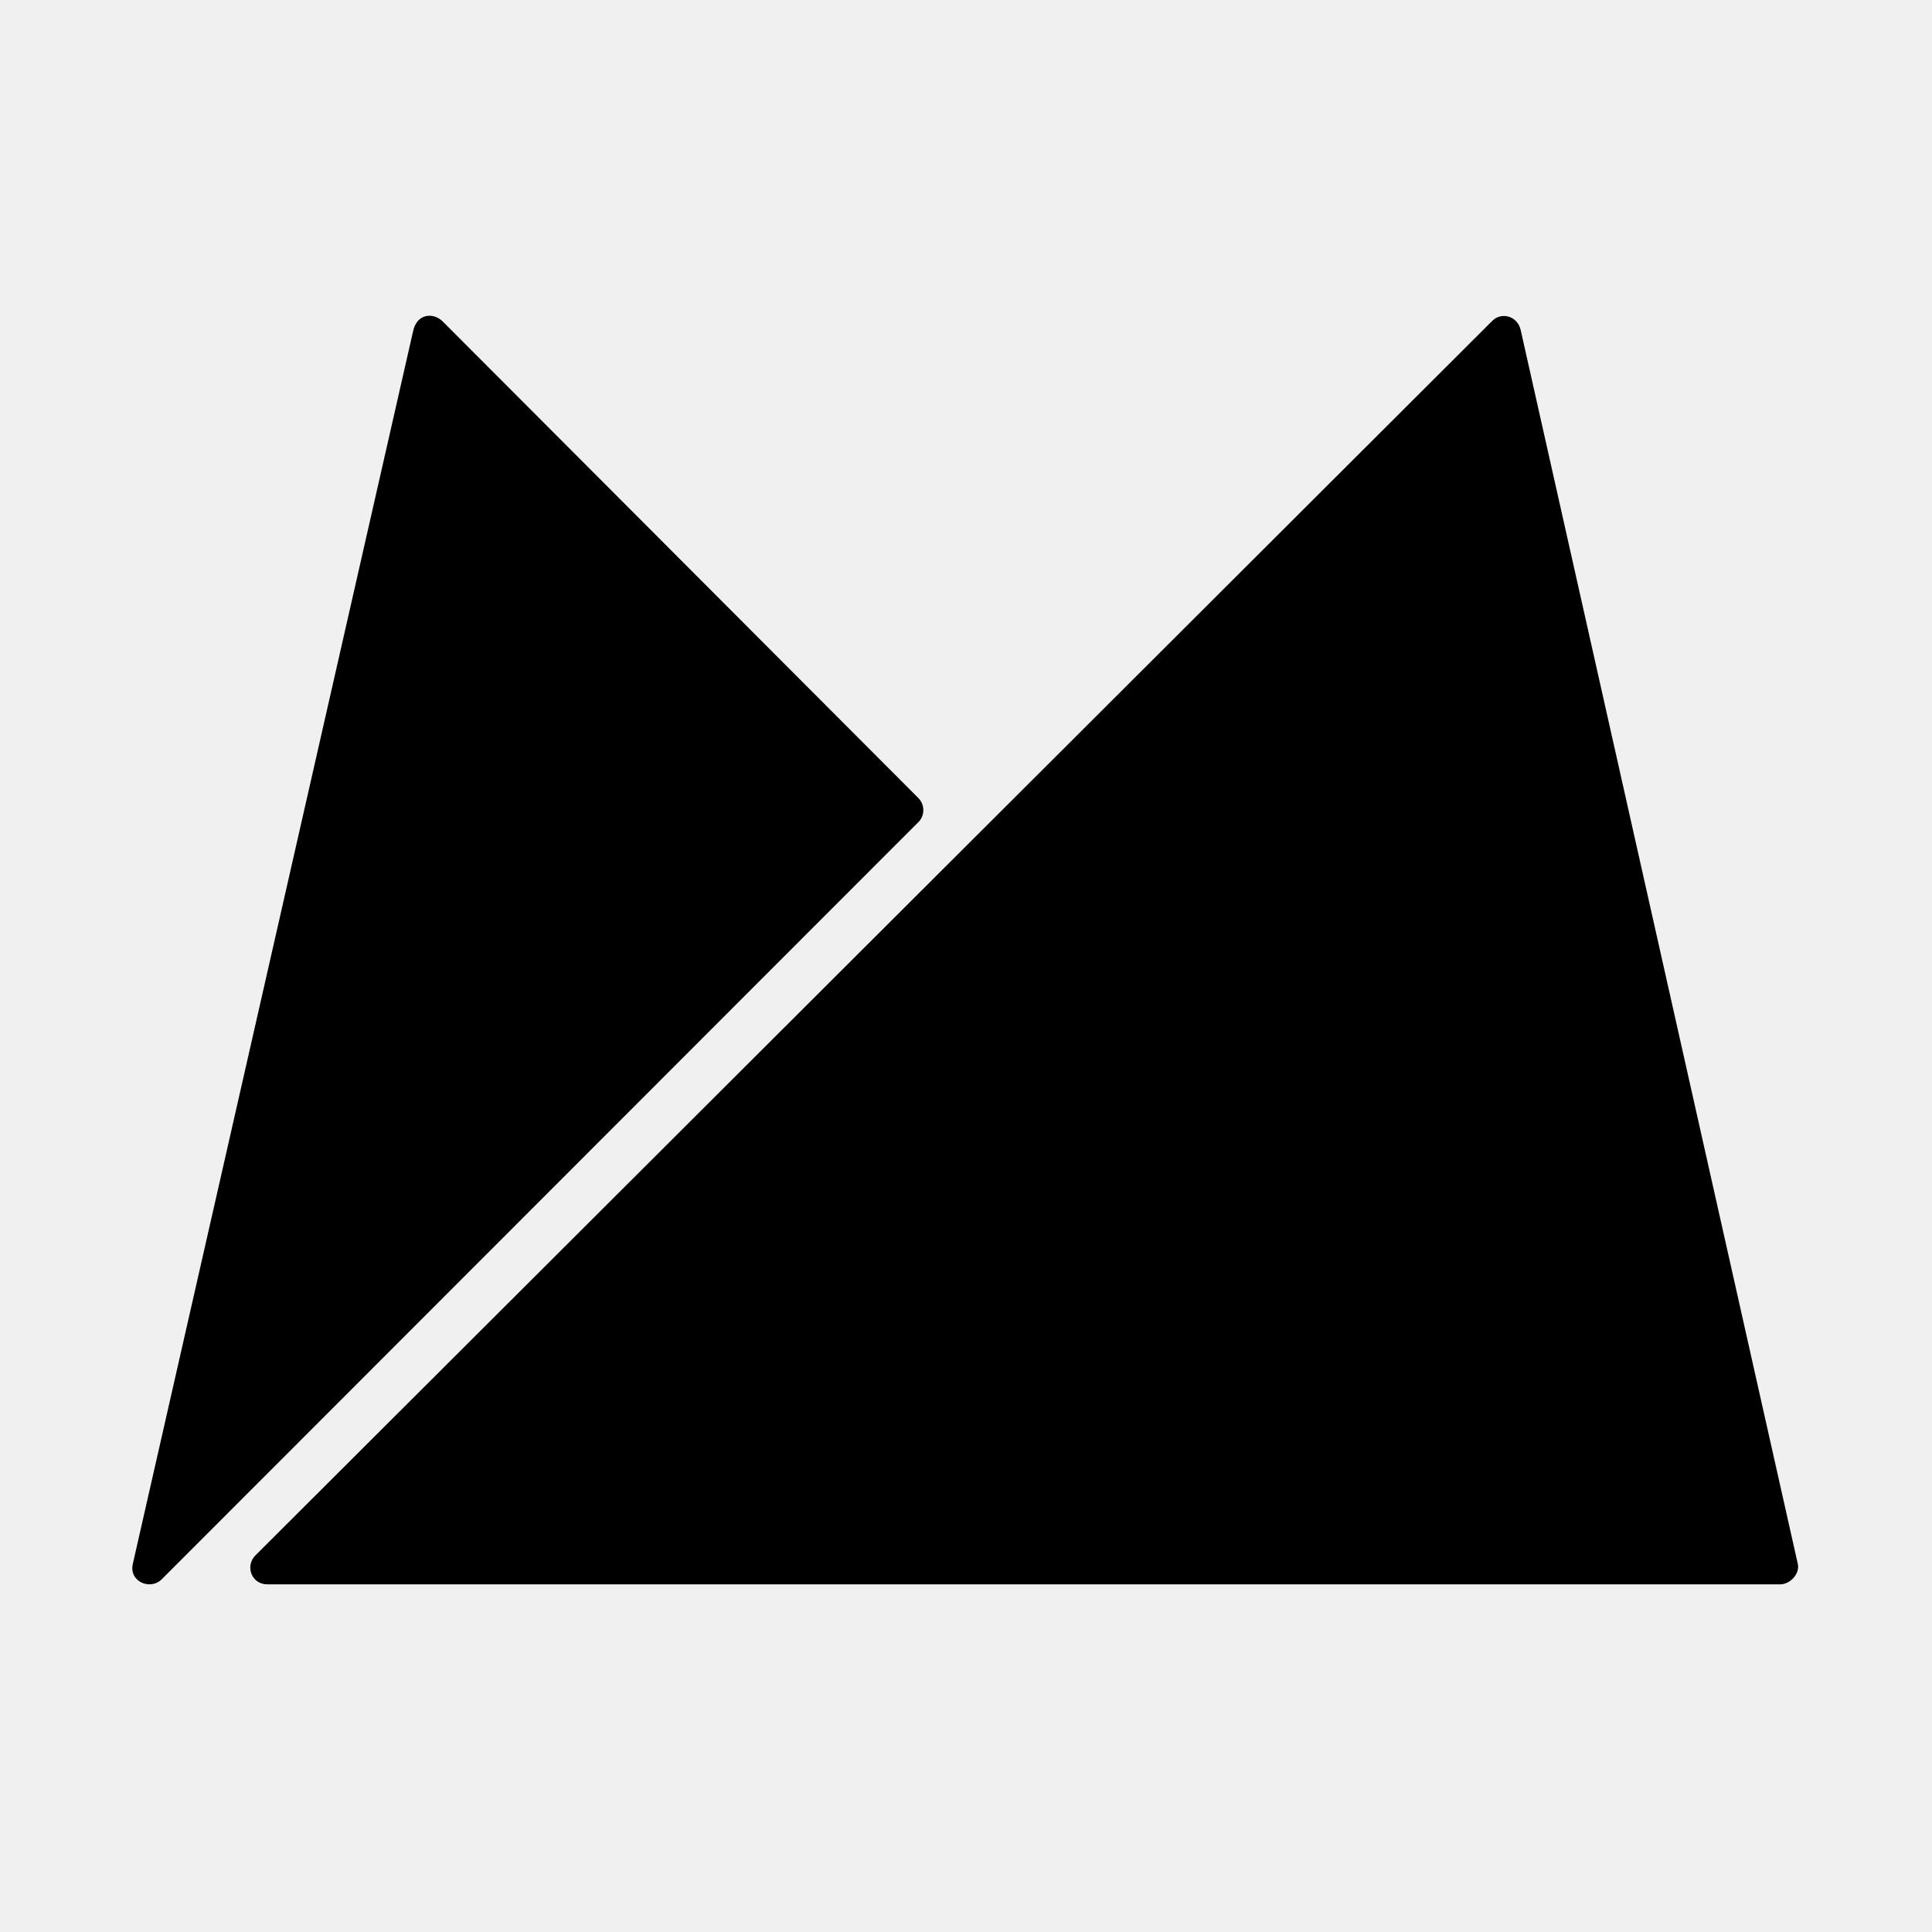
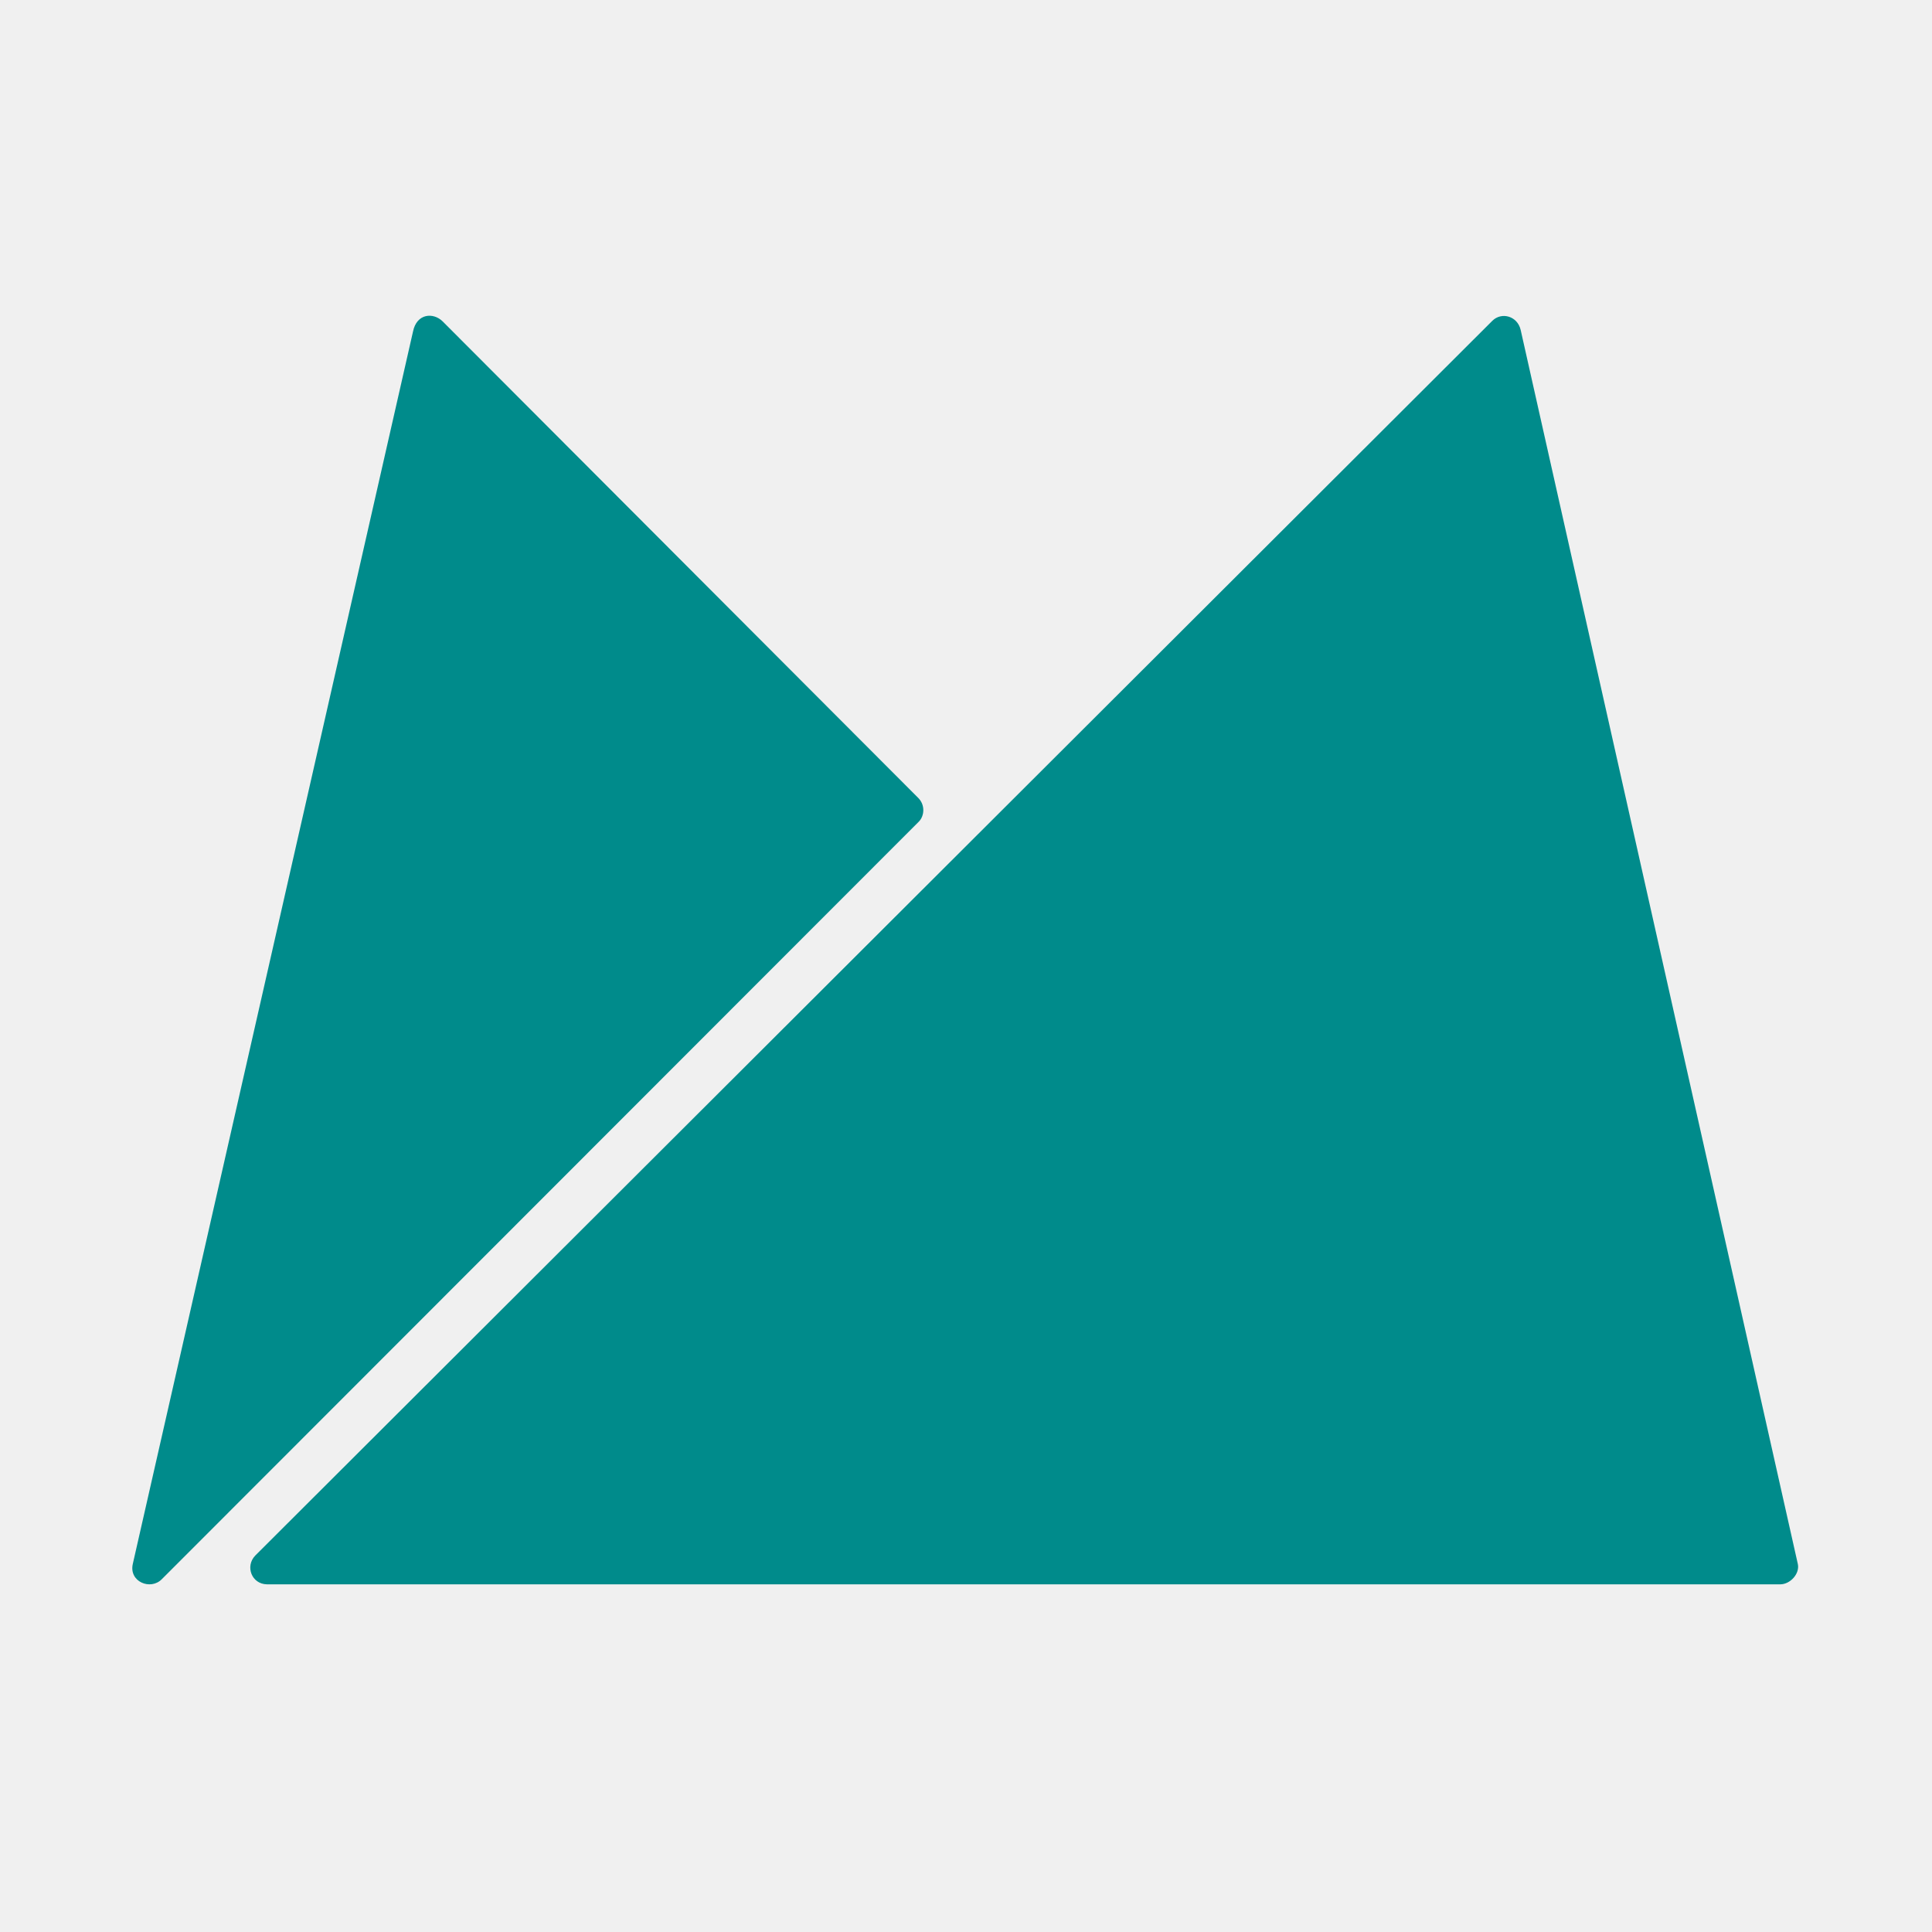
<svg xmlns="http://www.w3.org/2000/svg" viewBox="0 0 330 330" fill-rule="evenodd" clip-rule="evenodd" stroke-linejoin="round" stroke-miterlimit="1.414">
  <style>
    path { fill: black;}
    @media (prefers-color-scheme: dark) {
      path { fill: white;}
    }
+     {{if environment == 'dev'}} path {fill: darkcyan} {{/if}}
  </style>
  <path d="M 304.072 270.616 C 305.786 270.616 307.433 268.809 307.086 267.161 L 259.743 56.361 C 259.205 53.98 256.476 53.22 254.891 54.805 L 43.588 265.713 C 41.84 267.541 42.983 270.578 45.605 270.616 L 304.072 270.616 Z M 156.937 140.348 C 157.887 139.398 158.077 137.527 156.841 136.289 L 75.614 54.902 C 74.061 53.348 71.177 53.474 70.542 56.645 L 22.685 267.126 C 21.986 270.17 25.696 271.691 27.626 269.752 L 156.937 140.348 Z" fill-rule="nonzero" style="" />
</svg>
